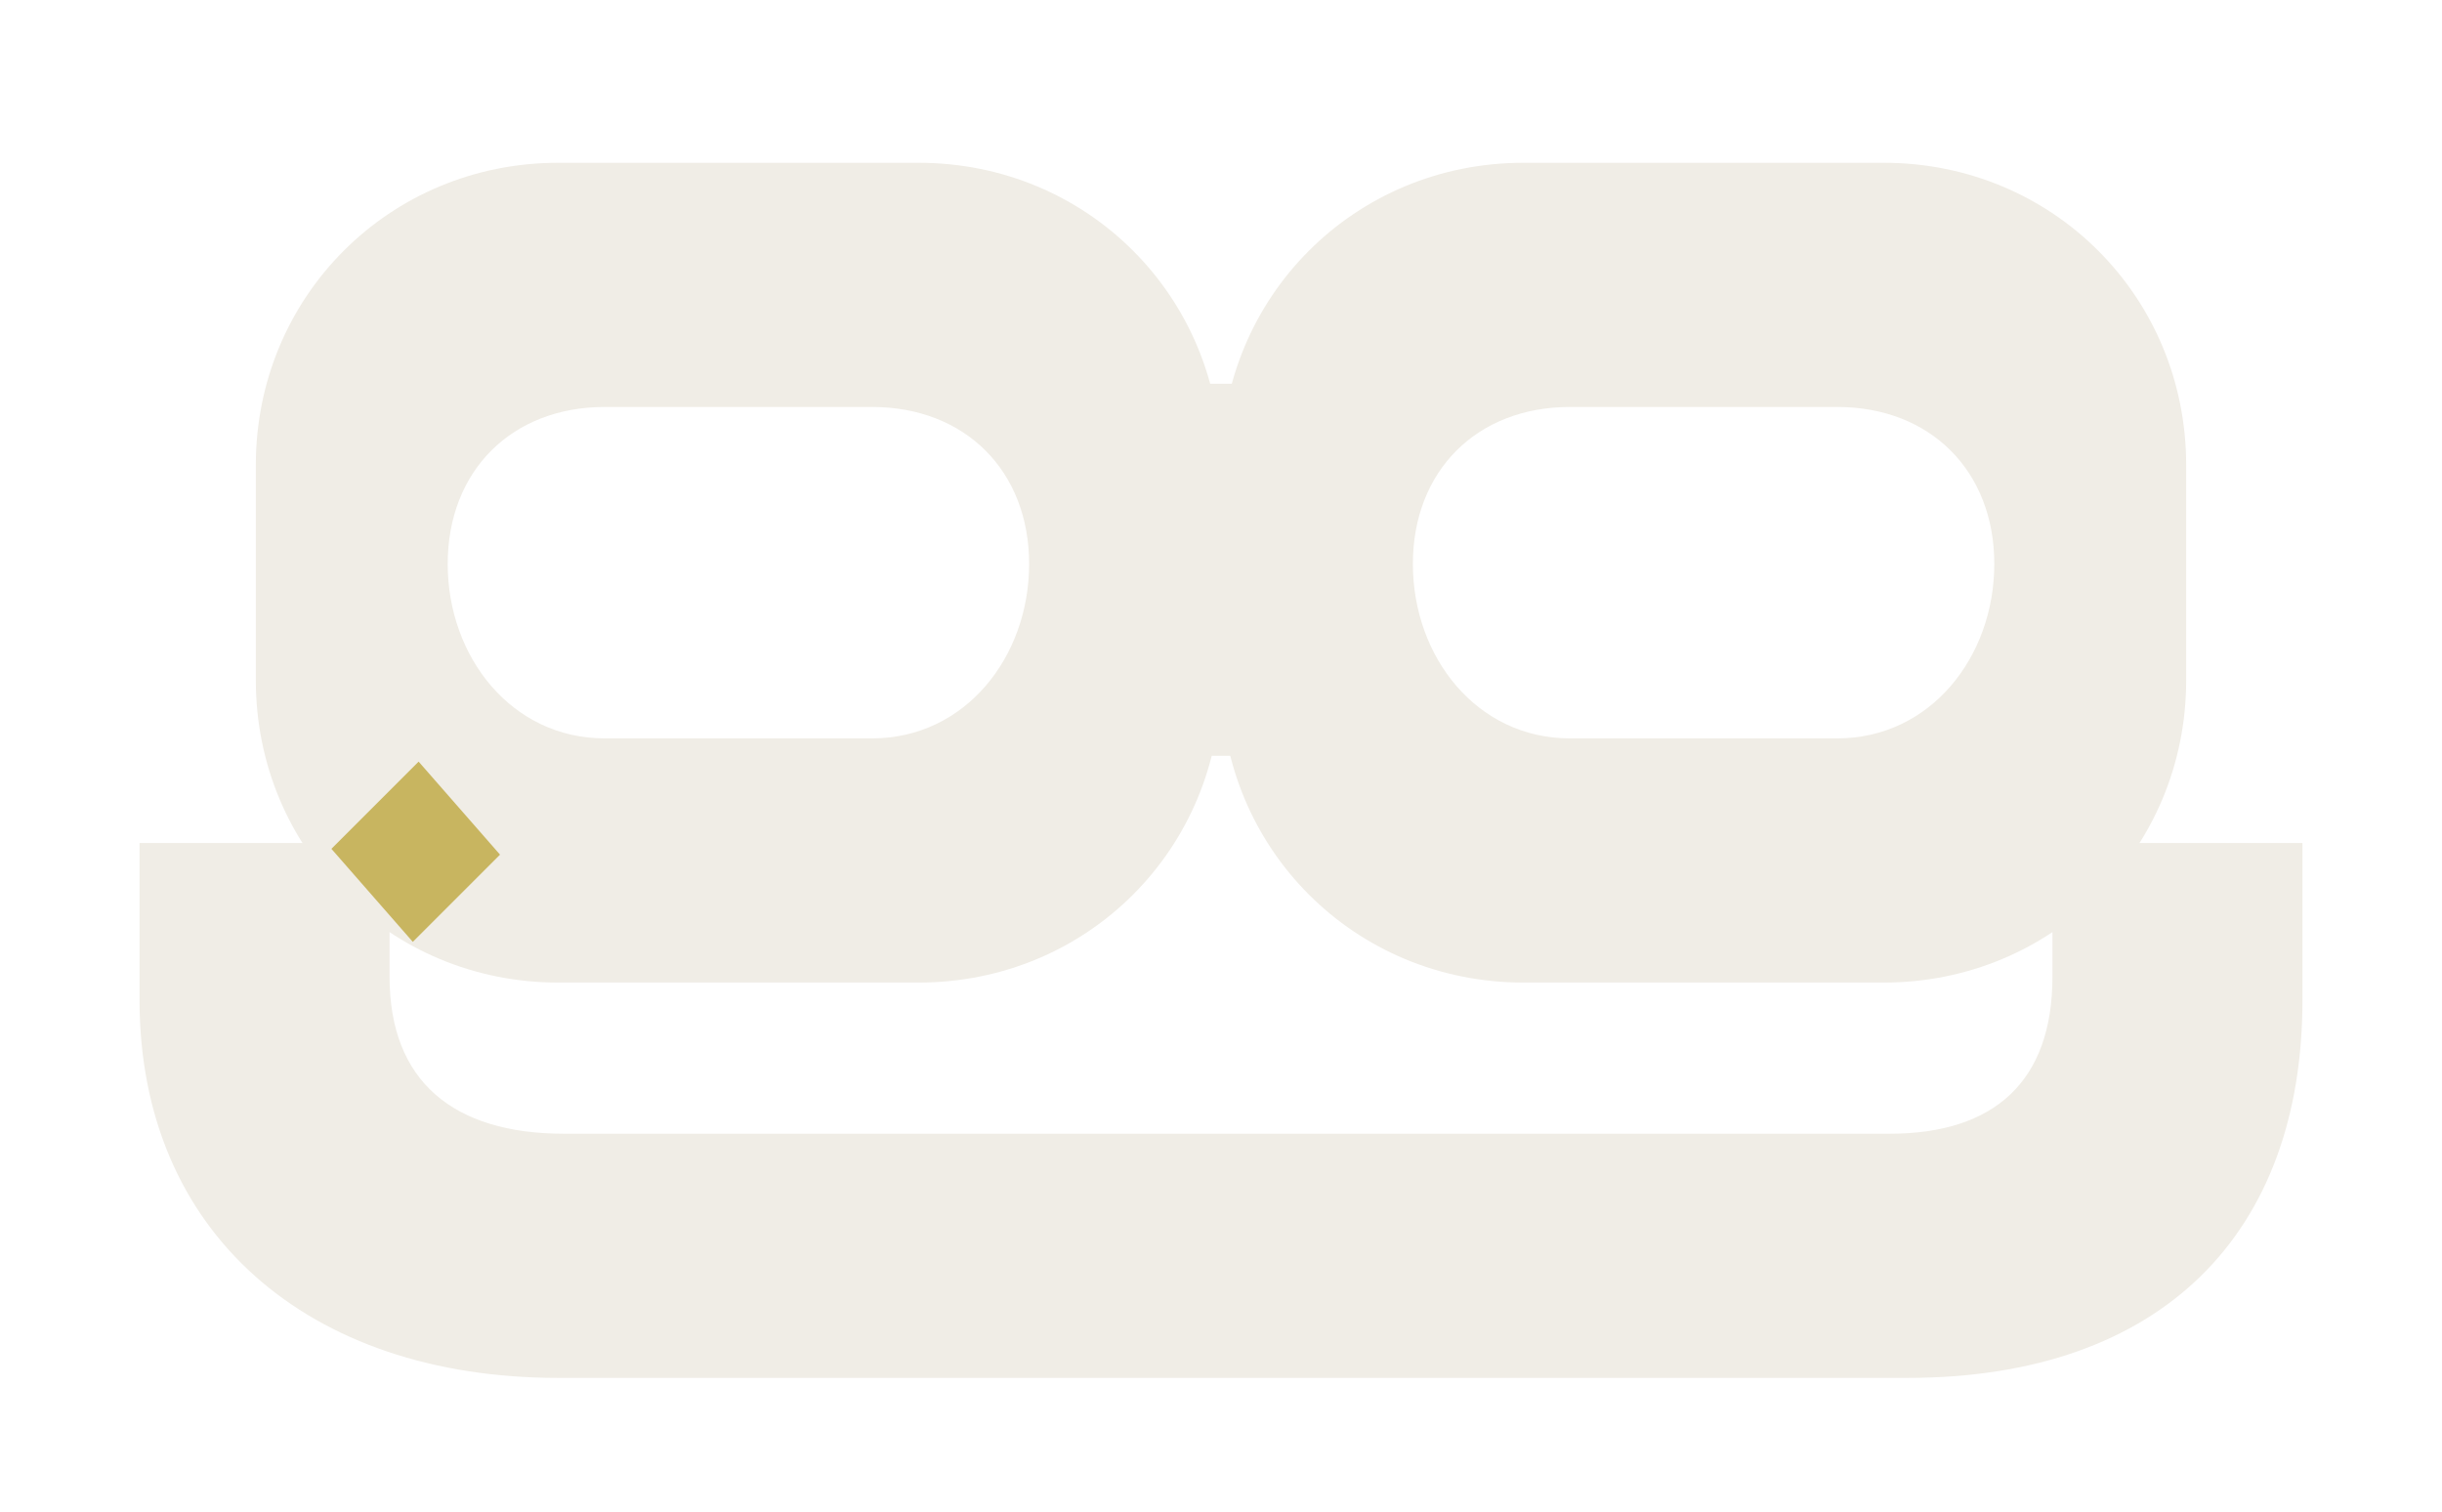
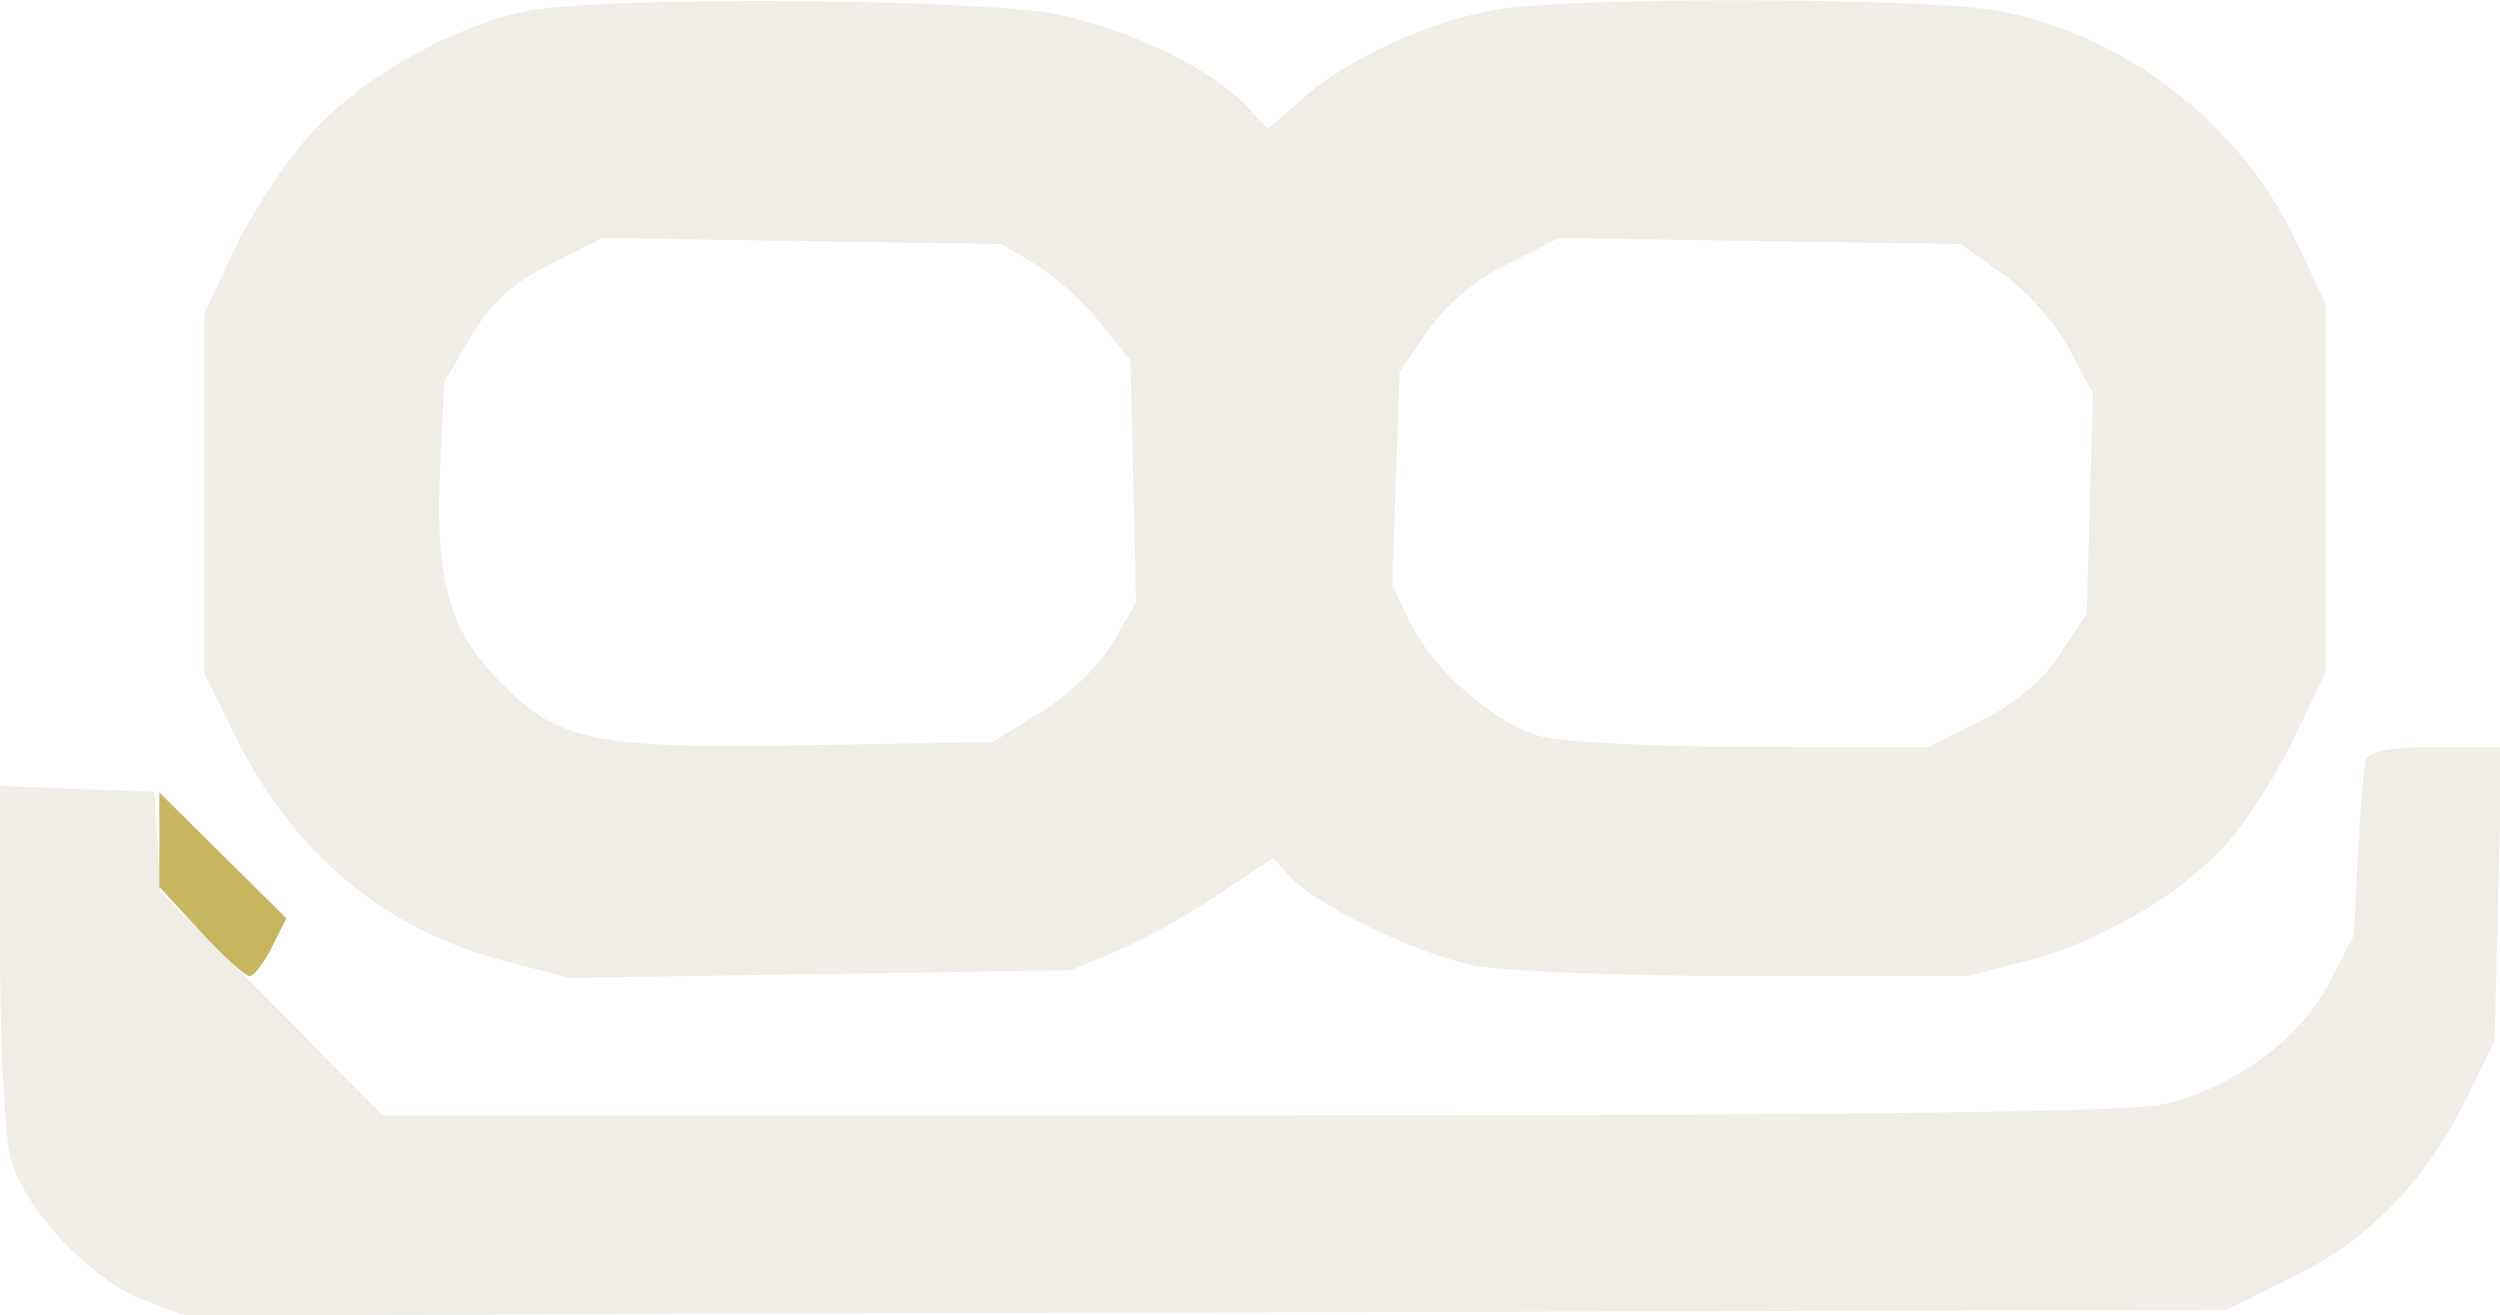
- <svg xmlns="http://www.w3.org/2000/svg" viewBox="0 0 420 260" role="img" aria-labelledby="title desc">
-   <g fill="#F0EDE6">
-     <rect x="194" y="66" width="32" height="64" rx="10" />
-     <path fill-rule="evenodd" d="M96 28h62c29 0 52 23 52 52v37c0 29-23 52-52 52H96c-29 0-52-23-52-52V80c0-29 23-52 52-52Zm8 42c-16 0-27 11-27 27s11 30 27 30h46c16 0 27-14 27-30s-11-27-27-27z" />
-     <path fill-rule="evenodd" d="M262 28h62c29 0 52 23 52 52v37c0 29-23 52-52 52h-62c-29 0-52-23-52-52V80c0-29 23-52 52-52Zm8 42c-16 0-27 11-27 27s11 30 27 30h46c16 0 27-14 27-30s-11-27-27-27z" />
-     <path d="M24 145v27c0 40 29 65 72 65h232c44 0 68-25 68-65v-27h-43v23c0 18-10 27-28 27H97c-19 0-30-9-30-27v-23z" />
+ <svg xmlns="http://www.w3.org/2000/svg" viewBox="0 0 251 132" role="img" aria-labelledby="title">
+   <g transform="translate(0 132) scale(1 -1)" fill="#F0EDE6" fill-rule="evenodd">
+     <path d="M53.000 130.902 C45.731 129.483 36.702 124.458 31.580 118.982 C28.989 116.213 25.437 110.921 23.685 107.223 L20.500 100.500 20.500 82.479 L20.500 64.458 23.698 57.962 C29.460 46.258 38.761 38.557 50.889 35.450 L57.228 33.826 82.364 34.206 L107.500 34.587 112.000 36.446 C114.475 37.469 119.042 40.010 122.150 42.092 L127.800 45.879 129.456 44.049 C132.070 41.160 141.995 36.323 147.799 35.109 C150.760 34.489 162.911 34.000 175.339 34.000 L197.580 34.000 203.540 35.542 C211.023 37.479 219.180 42.308 223.737 47.500 C225.669 49.700 228.655 54.425 230.374 58.000 L233.500 64.500 233.500 83.000 L233.500 101.500 230.418 108.003 C224.912 119.621 213.219 128.595 200.566 130.913 C193.098 132.281 157.053 132.338 149.960 130.992 C143.090 129.690 135.335 126.111 130.853 122.176 L127.298 119.054 125.098 121.396 C121.618 125.100 113.650 128.967 106.280 130.529 C98.633 132.149 60.745 132.415 53.000 130.902 Z M103.894 105.500 C105.761 104.400 108.686 101.772 110.394 99.661 L113.500 95.822 113.777 83.661 L114.054 71.500 111.765 67.535 C110.446 65.251 107.398 62.285 104.571 60.535 L99.666 57.500 81.416 57.189 C59.705 56.819 56.225 57.512 50.368 63.368 C45.104 68.633 43.652 73.733 44.191 85.070 L44.599 93.640 47.285 98.223 C49.269 101.608 51.347 103.499 55.235 105.455 L60.500 108.102 80.500 107.801 L100.500 107.500 103.894 105.500 Z M201.090 104.500 C203.431 102.850 206.423 99.475 207.740 97.000 L210.133 92.500 209.816 81.422 L209.500 70.345 206.817 66.295 C205.071 63.660 202.296 61.330 198.871 59.623 L193.607 57.000 176.054 57.006 C166.399 57.009 156.781 57.489 154.679 58.072 C149.988 59.375 143.788 64.819 141.496 69.649 L139.787 73.250 140.154 83.976 L140.522 94.702 143.374 98.818 C145.149 101.379 148.167 103.910 151.363 105.518 L156.500 108.102 176.667 107.801 L196.834 107.500 201.090 104.500 Z M237.540 55.750 C237.321 55.062 236.961 50.817 236.740 46.316 L236.338 38.133 233.906 33.406 C230.927 27.617 224.030 22.601 216.967 21.086 C213.542 20.352 183.814 20.000 125.184 20.000 L38.467 20.000 27.282 31.250 L16.097 42.500 15.798 47.500 L15.500 52.500 7.750 52.792 L0.000 53.084 0.006 36.292 C0.009 27.056 0.493 17.765 1.081 15.645 C2.494 10.560 9.117 3.500 14.329 1.524 L18.500 -0.057 121.022 0.221 L223.543 0.500 230.219 3.787 C237.907 7.572 243.623 13.481 247.716 21.876 L250.458 27.500 250.821 42.250 L251.183 57.000 244.560 57.000 C240.141 57.000 237.805 56.584 237.540 55.750 Z" />
+     <g transform="translate(16 34)" fill="#C8B560">
+       <path d="M0.000 13.699 L0.000 8.955 4.127 4.478 C6.397 2.015 8.614 0.000 9.054 0.000 C9.494 0.000 10.505 1.306 11.302 2.903 L12.750 5.806 6.375 12.124 L0.000 18.442 0.000 13.699 Z" />
+     </g>
  </g>
-   <path fill="#C8B560" d="m57 146 15-15 14 16-15 15z" />
</svg>
